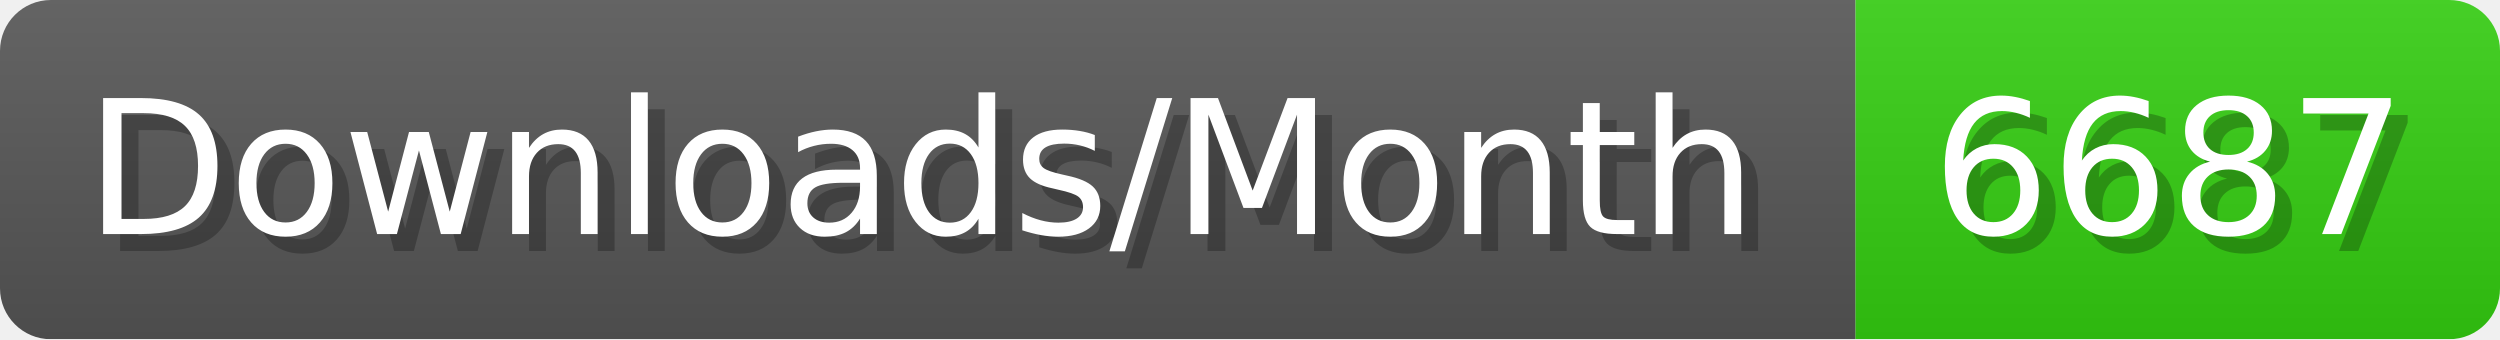
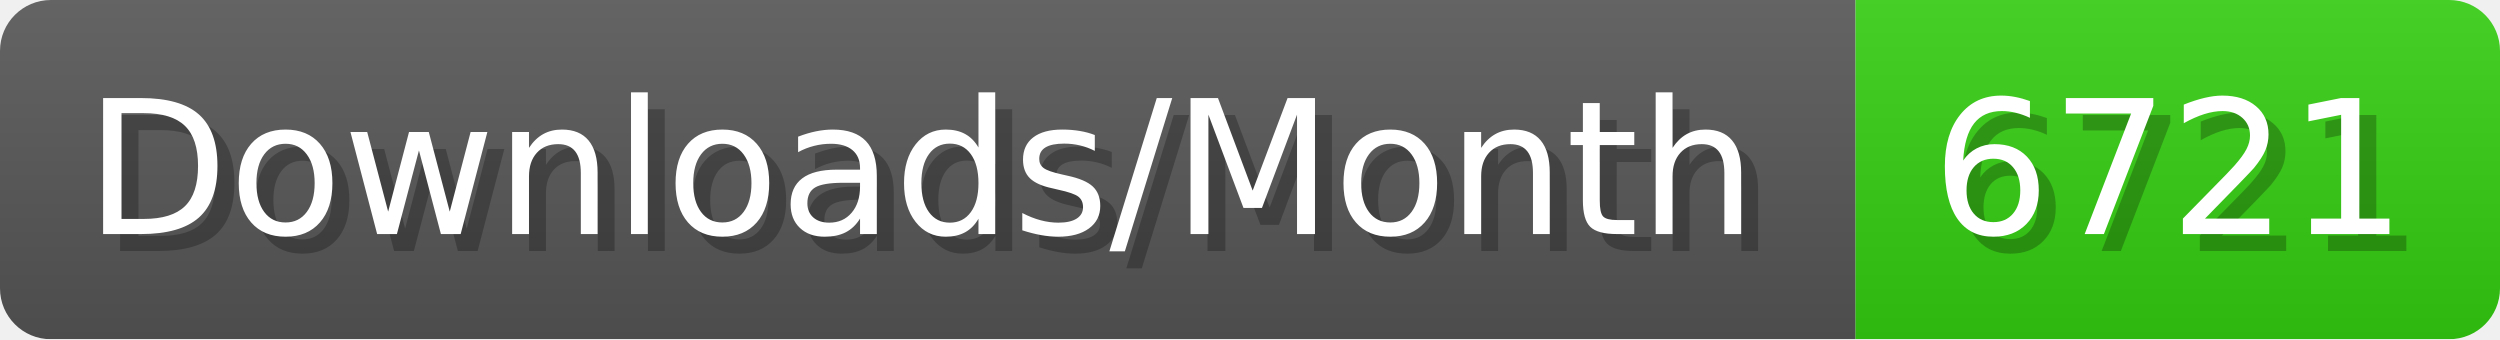
- <svg xmlns="http://www.w3.org/2000/svg" width="147.4" height="20" viewBox="0 0 1474 200" role="img" aria-label="Downloads/Month: 6687">
+ <svg xmlns="http://www.w3.org/2000/svg" width="147.4" height="20" viewBox="0 0 1474 200" role="img" aria-label="Downloads/Month: 6721">
  <linearGradient id="YlXUI" x2="0" y2="100%">
    <stop offset="0" stop-opacity=".1" stop-color="#EEE" />
    <stop offset="1" stop-opacity=".1" />
  </linearGradient>
  <mask id="JHhop">
    <rect width="1474" height="200" rx="30" fill="#FFF" />
  </mask>
  <g mask="url(#JHhop)">
    <rect width="1094" height="200" fill="#555" />
    <rect width="380" height="200" fill="#3C1" x="1094" />
    <rect width="1474" height="200" fill="url(#YlXUI)" />
  </g>
  <g aria-hidden="true" fill="#fff" text-anchor="start" font-family="Verdana,DejaVu Sans,sans-serif" font-size="110">
    <text x="60" y="148" textLength="994" fill="#000" opacity="0.25">Downloads/Month</text>
    <text x="50" y="138" textLength="994">Downloads/Month</text>
-     <text x="1149" y="148" textLength="280" fill="#000" opacity="0.25">6687</text>
-     <text x="1139" y="138" textLength="280">6687</text>
+     <text x="1149" y="148" textLength="280" fill="#000" opacity="0.25">6721</text>
+     <text x="1139" y="138" textLength="280">6721</text>
  </g>
</svg>
